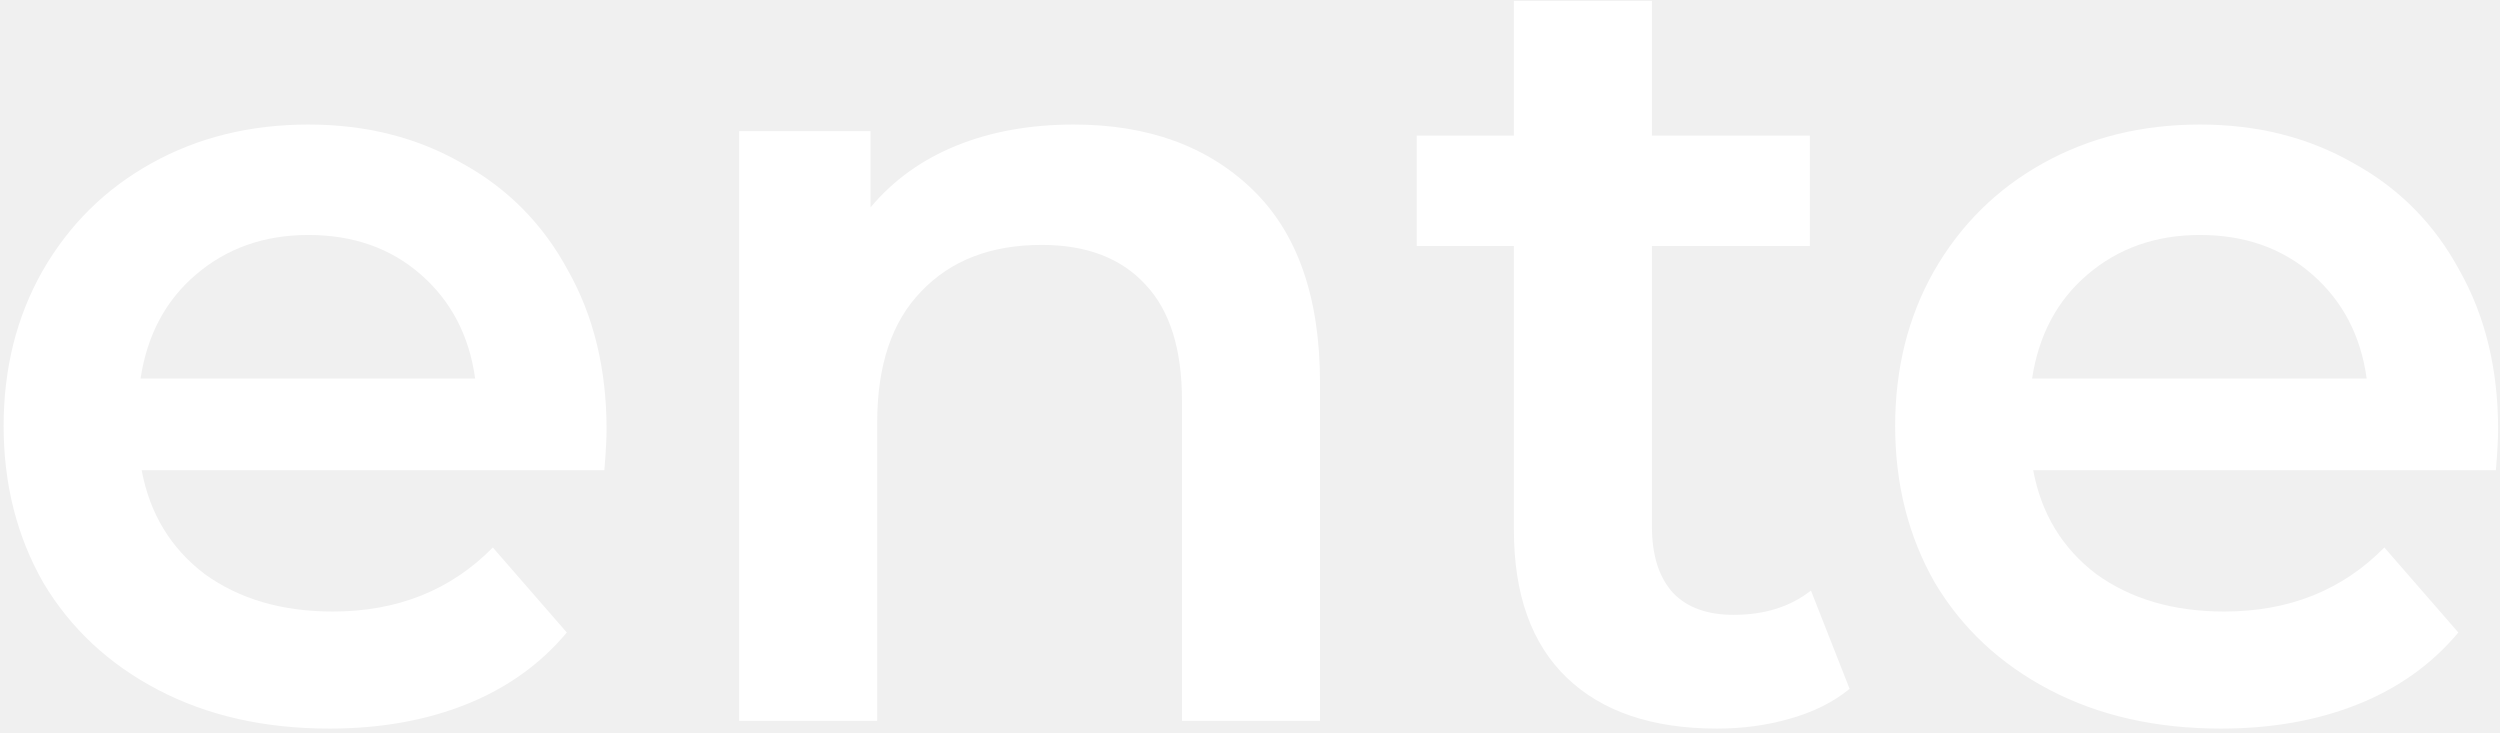
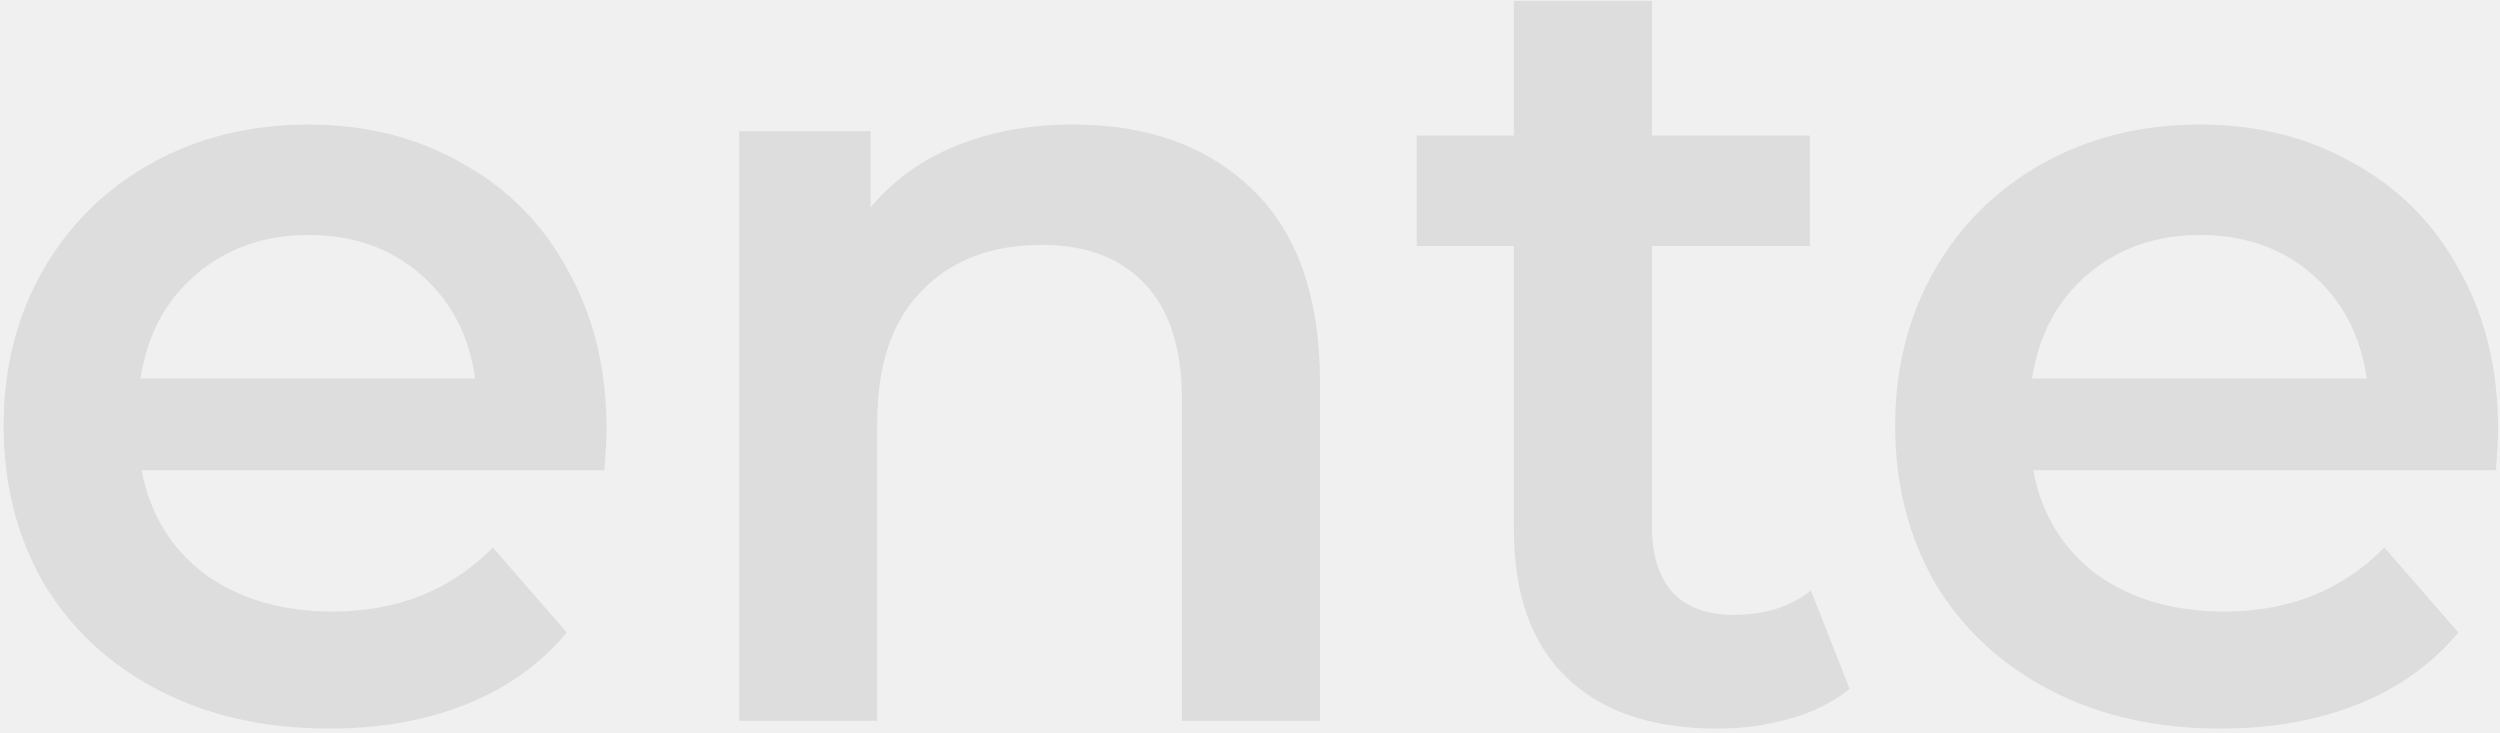
<svg xmlns="http://www.w3.org/2000/svg" width="652" height="191" viewBox="0 0 652 191" fill="none">
-   <path d="M158.192 111.968C158.192 114.464 158 118.016 157.616 122.624H36.944C39.056 133.952 44.528 142.976 53.36 149.696C62.384 156.224 73.52 159.488 86.768 159.488C103.664 159.488 117.584 153.92 128.528 142.784L147.824 164.96C140.912 173.216 132.176 179.456 121.616 183.68C111.056 187.904 99.152 190.016 85.904 190.016C69.008 190.016 54.128 186.656 41.264 179.936C28.4 173.216 18.416 163.904 11.312 152C4.4 139.904 0.944 126.272 0.944 111.104C0.944 96.128 4.304 82.688 11.024 70.784C17.936 58.688 27.44 49.28 39.536 42.56C51.632 35.84 65.264 32.48 80.432 32.48C95.408 32.48 108.752 35.84 120.464 42.56C132.368 49.088 141.584 58.4 148.112 70.496C154.832 82.4 158.192 96.224 158.192 111.968ZM80.432 61.28C68.912 61.28 59.12 64.736 51.056 71.648C43.184 78.368 38.384 87.392 36.656 98.72H123.92C122.384 87.584 117.68 78.56 109.808 71.648C101.936 64.736 92.144 61.28 80.432 61.28Z" fill="white" />
-   <path d="M280.036 32.48C299.428 32.48 314.98 38.144 326.692 49.472C338.404 60.8 344.26 77.6 344.26 99.872V188H308.26V104.48C308.26 91.04 305.092 80.96 298.756 74.24C292.42 67.328 283.396 63.872 271.684 63.872C258.436 63.872 247.972 67.904 240.292 75.968C232.612 83.84 228.772 95.264 228.772 110.24V188H192.772V34.208H227.044V54.08C232.996 46.976 240.484 41.6 249.508 37.952C258.532 34.304 268.708 32.48 280.036 32.48Z" fill="white" />
-   <path d="M482.376 179.648C478.152 183.104 472.968 185.696 466.824 187.424C460.872 189.152 454.536 190.016 447.816 190.016C430.92 190.016 417.864 185.6 408.648 176.768C399.432 167.936 394.824 155.072 394.824 138.176V64.16H369.48V35.36H394.824V0.224H430.824V35.36H472.008V64.16H430.824V137.312C430.824 144.8 432.648 150.56 436.296 154.592C439.944 158.432 445.224 160.352 452.136 160.352C460.2 160.352 466.92 158.24 472.296 154.016L482.376 179.648Z" fill="white" />
-   <path d="M651.505 111.968C651.505 114.464 651.312 118.016 650.928 122.624H530.256C532.368 133.952 537.84 142.976 546.672 149.696C555.696 156.224 566.832 159.488 580.08 159.488C596.976 159.488 610.896 153.92 621.84 142.784L641.136 164.96C634.224 173.216 625.488 179.456 614.928 183.68C604.368 187.904 592.464 190.016 579.216 190.016C562.32 190.016 547.44 186.656 534.576 179.936C521.712 173.216 511.728 163.904 504.624 152C497.712 139.904 494.256 126.272 494.256 111.104C494.256 96.128 497.616 82.688 504.336 70.784C511.248 58.688 520.753 49.28 532.849 42.56C544.945 35.84 558.577 32.48 573.745 32.48C588.721 32.48 602.064 35.84 613.776 42.56C625.68 49.088 634.896 58.4 641.424 70.496C648.144 82.4 651.505 96.224 651.505 111.968ZM573.745 61.28C562.225 61.28 552.433 64.736 544.369 71.648C536.497 78.368 531.697 87.392 529.969 98.72H617.232C615.696 87.584 610.992 78.56 603.12 71.648C595.248 64.736 585.457 61.28 573.745 61.28Z" fill="white" />
+   <path d="M158.192 111.968C158.192 114.464 158 118.016 157.616 122.624H36.944C39.056 133.952 44.528 142.976 53.36 149.696C62.384 156.224 73.52 159.488 86.768 159.488C103.664 159.488 117.584 153.92 128.528 142.784L147.824 164.96C140.912 173.216 132.176 179.456 121.616 183.68C111.056 187.904 99.152 190.016 85.904 190.016C69.008 190.016 54.128 186.656 41.264 179.936C28.4 173.216 18.416 163.904 11.312 152C4.4 139.904 0.944 126.272 0.944 111.104C0.944 96.128 4.304 82.688 11.024 70.784C17.936 58.688 27.44 49.28 39.536 42.56C51.632 35.84 65.264 32.48 80.432 32.48C95.408 32.48 108.752 35.84 120.464 42.56C132.368 49.088 141.584 58.4 148.112 70.496C154.832 82.4 158.192 96.224 158.192 111.968ZM80.432 61.28C68.912 61.28 59.12 64.736 51.056 71.648C43.184 78.368 38.384 87.392 36.656 98.72H123.92C122.384 87.584 117.68 78.56 109.808 71.648C101.936 64.736 92.144 61.28 80.432 61.28Z" fill="#ddd" />
+   <path d="M280.036 32.48C299.428 32.48 314.98 38.144 326.692 49.472C338.404 60.8 344.26 77.6 344.26 99.872V188H308.26V104.48C308.26 91.04 305.092 80.96 298.756 74.24C292.42 67.328 283.396 63.872 271.684 63.872C258.436 63.872 247.972 67.904 240.292 75.968C232.612 83.84 228.772 95.264 228.772 110.24V188H192.772V34.208H227.044V54.08C232.996 46.976 240.484 41.6 249.508 37.952C258.532 34.304 268.708 32.48 280.036 32.48Z" fill="#ddd" />
+   <path d="M482.376 179.648C478.152 183.104 472.968 185.696 466.824 187.424C460.872 189.152 454.536 190.016 447.816 190.016C430.92 190.016 417.864 185.6 408.648 176.768C399.432 167.936 394.824 155.072 394.824 138.176V64.16H369.48V35.36H394.824V0.224H430.824V35.36H472.008V64.16H430.824V137.312C430.824 144.8 432.648 150.56 436.296 154.592C439.944 158.432 445.224 160.352 452.136 160.352C460.2 160.352 466.92 158.24 472.296 154.016L482.376 179.648Z" fill="#ddd" />
+   <path d="M651.505 111.968C651.505 114.464 651.312 118.016 650.928 122.624H530.256C532.368 133.952 537.84 142.976 546.672 149.696C555.696 156.224 566.832 159.488 580.08 159.488C596.976 159.488 610.896 153.92 621.84 142.784L641.136 164.96C634.224 173.216 625.488 179.456 614.928 183.68C604.368 187.904 592.464 190.016 579.216 190.016C562.32 190.016 547.44 186.656 534.576 179.936C521.712 173.216 511.728 163.904 504.624 152C497.712 139.904 494.256 126.272 494.256 111.104C494.256 96.128 497.616 82.688 504.336 70.784C511.248 58.688 520.753 49.28 532.849 42.56C544.945 35.84 558.577 32.48 573.745 32.48C588.721 32.48 602.064 35.84 613.776 42.56C625.68 49.088 634.896 58.4 641.424 70.496C648.144 82.4 651.505 96.224 651.505 111.968ZM573.745 61.28C562.225 61.28 552.433 64.736 544.369 71.648C536.497 78.368 531.697 87.392 529.969 98.72H617.232C615.696 87.584 610.992 78.56 603.12 71.648C595.248 64.736 585.457 61.28 573.745 61.28Z" fill="#ddd" />
</svg>
